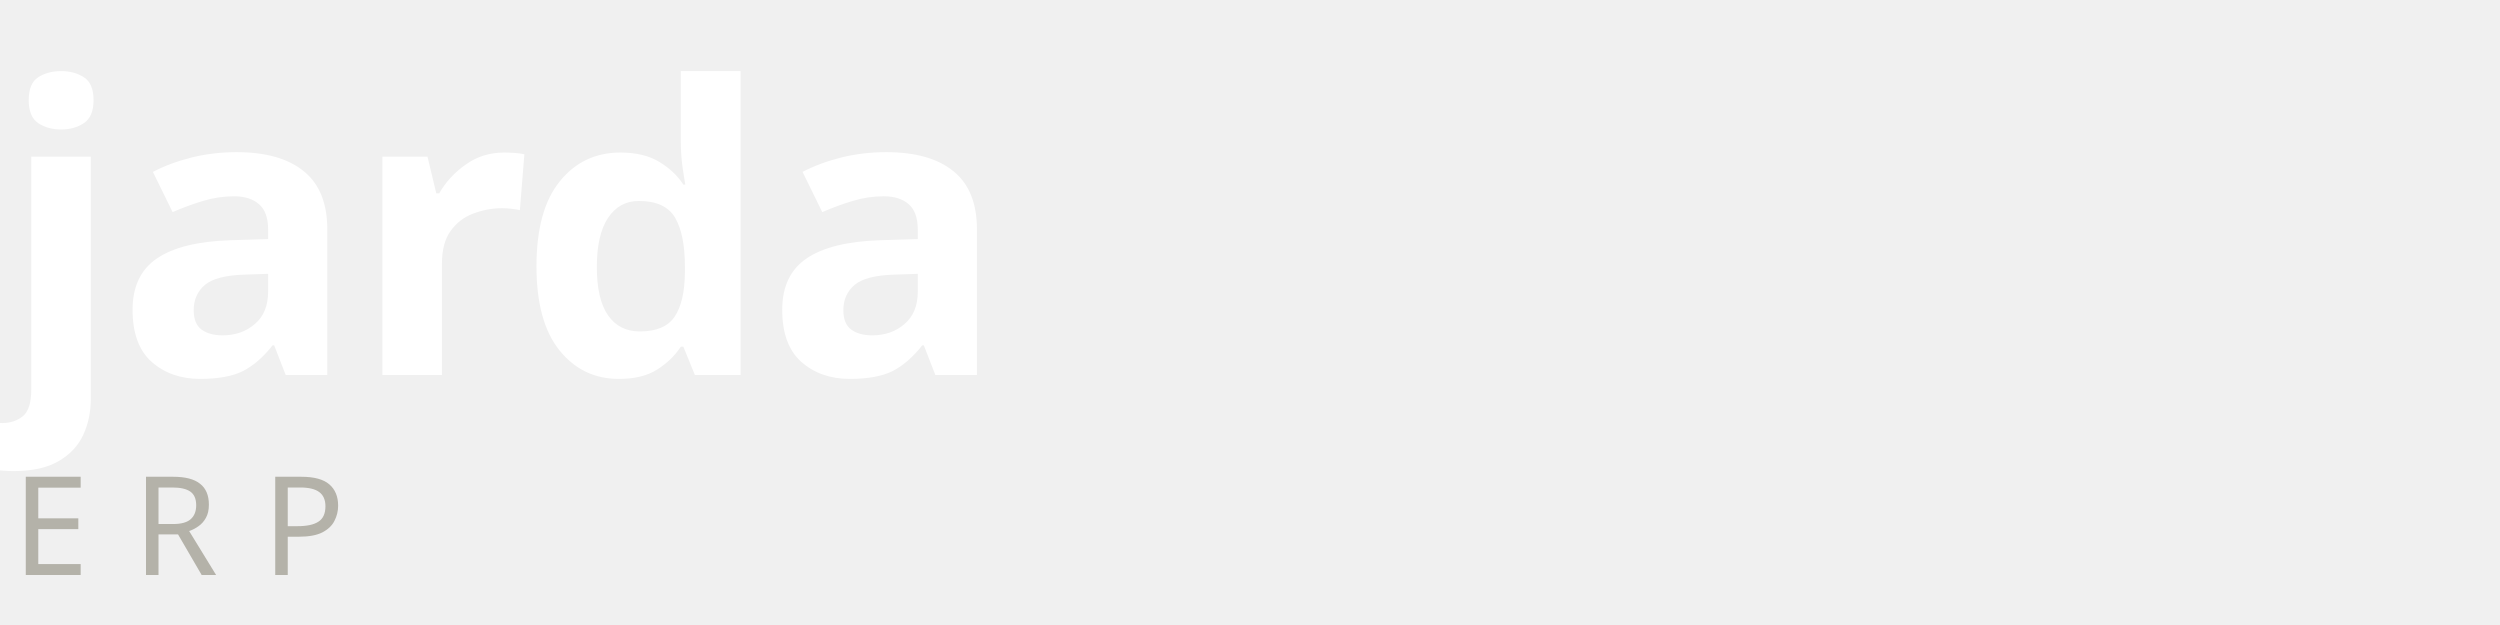
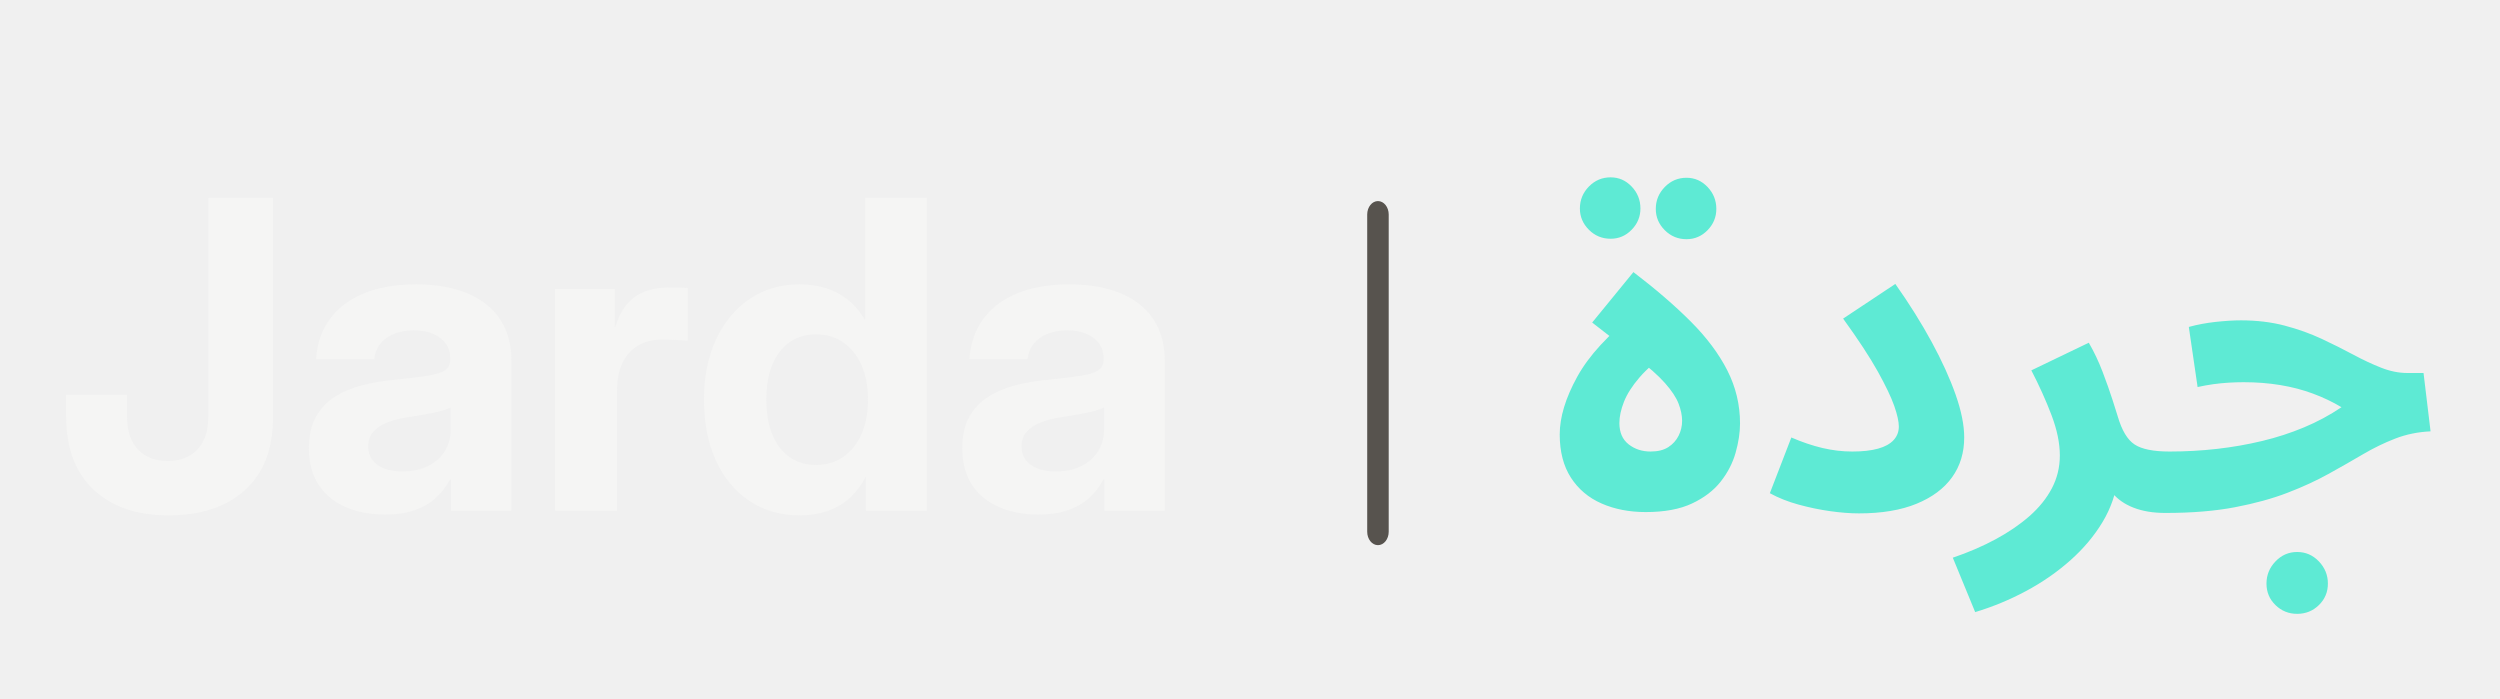
- <svg xmlns="http://www.w3.org/2000/svg" viewBox="0 0 200 50" width="200" height="50">
-   <text x="0" y="30" font-family="'Instrument Sans', 'DM Sans', 'Nunito Sans', system-ui, sans-serif" font-size="32" font-weight="700" letter-spacing="-0.5" fill="#FFFFFF">jarda</text>
-   <text x="1" y="46" font-family="'Instrument Sans', 'DM Sans', 'Nunito Sans', system-ui, sans-serif" font-size="11" font-weight="500" letter-spacing="3.5" fill="#B4B2A9">ERP</text>
+ <svg xmlns="http://www.w3.org/2000/svg" viewBox="0 0 186 52" width="186" height="52" role="img" aria-label="Jarda · جردة">
+   <path fill="#F5F5F4" d="M12.531 38.344Q9.0 38.344 6.961 36.43Q4.922 34.516 4.922 30.953V29.375H9.453V30.984Q9.453 32.594 10.266 33.445Q11.078 34.297 12.484 34.297Q13.875 34.297 14.688 33.445Q15.5 32.594 15.5 30.984V14.719H20.312V31.047Q20.312 34.562 18.234 36.453Q16.156 38.344 12.531 38.344ZM28.656 38.281Q27.016 38.281 25.734 37.734Q24.453 37.188 23.719 36.086Q22.984 34.984 22.984 33.344Q22.984 31.953 23.5 31.023Q24.016 30.094 24.914 29.523Q25.812 28.953 26.977 28.656Q28.141 28.359 29.422 28.25Q30.938 28.094 31.828 27.953Q32.719 27.812 33.109 27.547Q33.5 27.281 33.5 26.75V26.641Q33.5 26.031 33.172 25.57Q32.844 25.109 32.242 24.844Q31.641 24.578 30.797 24.578Q29.953 24.578 29.305 24.844Q28.656 25.109 28.281 25.594Q27.906 26.078 27.844 26.719H23.516Q23.625 25.016 24.523 23.766Q25.422 22.516 27.047 21.836Q28.672 21.156 30.938 21.156Q32.625 21.156 33.953 21.539Q35.281 21.922 36.195 22.656Q37.109 23.391 37.578 24.438Q38.047 25.484 38.047 26.812V38.0H33.547V35.672H33.484Q33.047 36.484 32.406 37.062Q31.766 37.641 30.844 37.961Q29.922 38.281 28.656 38.281ZM29.938 35.078Q31.047 35.078 31.852 34.672Q32.656 34.266 33.094 33.562Q33.531 32.859 33.531 31.969V30.312Q33.328 30.422 33.0 30.523Q32.672 30.625 32.234 30.711Q31.797 30.797 31.281 30.891Q30.766 30.984 30.219 31.062Q29.422 31.188 28.781 31.445Q28.141 31.703 27.766 32.133Q27.391 32.562 27.391 33.219Q27.391 33.797 27.703 34.219Q28.016 34.641 28.594 34.859Q29.172 35.078 29.938 35.078ZM41.297 38.0V21.5H45.734V24.312H45.781Q46.234 22.828 47.203 22.109Q48.172 21.391 49.812 21.391Q50.219 21.391 50.555 21.398Q50.891 21.406 51.172 21.422V25.344Q50.922 25.328 50.352 25.297Q49.781 25.266 49.188 25.266Q48.25 25.266 47.5 25.695Q46.75 26.125 46.328 26.969Q45.906 27.812 45.906 29.062V38.0ZM59.516 38.344Q57.359 38.344 55.75 37.266Q54.141 36.188 53.258 34.25Q52.375 32.312 52.375 29.734Q52.375 27.188 53.273 25.258Q54.172 23.328 55.773 22.242Q57.375 21.156 59.484 21.156Q60.562 21.156 61.469 21.445Q62.375 21.734 63.094 22.312Q63.812 22.891 64.344 23.781H64.359V14.719H68.953V38.0H64.422V35.469H64.406Q63.922 36.422 63.195 37.07Q62.469 37.719 61.531 38.031Q60.594 38.344 59.516 38.344ZM60.703 34.594Q61.875 34.594 62.742 33.992Q63.609 33.391 64.094 32.297Q64.578 31.203 64.578 29.734Q64.578 28.25 64.094 27.164Q63.609 26.078 62.742 25.477Q61.875 24.875 60.703 24.875Q59.594 24.875 58.766 25.445Q57.938 26.016 57.477 27.102Q57.016 28.188 57.016 29.734Q57.016 31.281 57.477 32.367Q57.938 33.453 58.766 34.023Q59.594 34.594 60.703 34.594ZM77.266 38.281Q75.625 38.281 74.344 37.734Q73.062 37.188 72.328 36.086Q71.594 34.984 71.594 33.344Q71.594 31.953 72.109 31.023Q72.625 30.094 73.523 29.523Q74.422 28.953 75.586 28.656Q76.75 28.359 78.031 28.25Q79.547 28.094 80.438 27.953Q81.328 27.812 81.719 27.547Q82.109 27.281 82.109 26.75V26.641Q82.109 26.031 81.781 25.57Q81.453 25.109 80.852 24.844Q80.25 24.578 79.406 24.578Q78.562 24.578 77.914 24.844Q77.266 25.109 76.891 25.594Q76.516 26.078 76.453 26.719H72.125Q72.234 25.016 73.133 23.766Q74.031 22.516 75.656 21.836Q77.281 21.156 79.547 21.156Q81.234 21.156 82.562 21.539Q83.891 21.922 84.805 22.656Q85.719 23.391 86.188 24.438Q86.656 25.484 86.656 26.812V38.0H82.156V35.672H82.094Q81.656 36.484 81.016 37.062Q80.375 37.641 79.453 37.961Q78.531 38.281 77.266 38.281ZM78.547 35.078Q79.656 35.078 80.461 34.672Q81.266 34.266 81.703 33.562Q82.141 32.859 82.141 31.969V30.312Q81.938 30.422 81.609 30.523Q81.281 30.625 80.844 30.711Q80.406 30.797 79.891 30.891Q79.375 30.984 78.828 31.062Q78.031 31.188 77.391 31.445Q76.75 31.703 76.375 32.133Q76.0 32.562 76.0 33.219Q76.0 33.797 76.312 34.219Q76.625 34.641 77.203 34.859Q77.781 35.078 78.547 35.078Z" />
+   <rect x="101.72" y="14.96" width="1.60" height="25.60" rx="1" fill="#57534E" />
+   <path fill="#5EEAD4" d="M125.475 17.796Q124.529 17.796 123.86 17.127Q123.191 16.458 123.191 15.544Q123.191 14.597 123.86 13.912Q124.529 13.226 125.475 13.226Q126.389 13.226 127.042 13.912Q127.695 14.597 127.695 15.544Q127.695 16.458 127.042 17.127Q126.389 17.796 125.475 17.796ZM119.829 17.763Q118.882 17.763 118.213 17.094Q117.544 16.425 117.544 15.511Q117.544 14.564 118.213 13.879Q118.882 13.194 119.829 13.194Q120.743 13.194 121.395 13.879Q122.048 14.564 122.048 15.511Q122.048 16.425 121.395 17.094Q120.743 17.763 119.829 17.763ZM122.44 38.098Q120.612 38.098 119.16 37.461Q117.707 36.825 116.875 35.536Q116.043 34.246 116.043 32.321Q116.043 30.395 117.348 28.028Q118.654 25.662 121.722 23.279L121.395 26.282L118.458 23.997L121.526 20.244Q124.007 22.137 125.786 23.916Q127.564 25.695 128.511 27.555Q129.458 29.416 129.458 31.505Q129.458 32.516 129.131 33.675Q128.805 34.834 128.021 35.829Q127.238 36.825 125.883 37.461Q124.529 38.098 122.44 38.098ZM122.799 33.594Q123.615 33.594 124.121 33.267Q124.627 32.941 124.888 32.419Q125.149 31.896 125.149 31.309Q125.149 30.721 124.888 30.036Q124.627 29.35 123.876 28.502Q123.125 27.653 121.657 26.543L124.137 26.217Q122.799 27.131 121.983 28.077Q121.167 29.024 120.824 29.889Q120.482 30.754 120.482 31.472Q120.482 32.516 121.167 33.055Q121.852 33.594 122.799 33.594ZM131.677 36.694 133.276 32.549Q134.484 33.071 135.594 33.332Q136.704 33.594 137.813 33.594Q138.956 33.594 139.723 33.381Q140.49 33.169 140.882 32.745Q141.273 32.321 141.273 31.733Q141.273 31.178 140.931 30.199Q140.588 29.22 139.707 27.637Q138.825 26.054 137.128 23.704L141.012 21.125Q142.579 23.345 143.721 25.45Q144.864 27.555 145.5 29.367Q146.137 31.178 146.137 32.549Q146.137 34.246 145.239 35.503Q144.341 36.76 142.595 37.478Q140.849 38.196 138.303 38.196Q137.356 38.196 136.181 38.033Q135.006 37.869 133.815 37.543Q132.624 37.217 131.677 36.694ZM146.953 45.54 145.288 41.492Q147.018 40.905 148.47 40.122Q149.923 39.338 151 38.392Q152.077 37.445 152.665 36.319Q153.252 35.193 153.252 33.887Q153.252 32.516 152.632 30.884Q152.012 29.252 151.131 27.555L155.406 25.499Q155.994 26.511 156.435 27.669Q156.875 28.828 157.169 29.742Q157.463 30.656 157.561 30.982Q158.018 32.549 158.817 33.071Q159.617 33.594 161.412 33.594Q162.652 33.594 163.191 34.23Q163.73 34.867 163.73 35.813Q163.73 36.825 163.044 37.494Q162.359 38.163 161.086 38.163Q159.747 38.163 158.736 37.772Q157.724 37.38 157.12 36.629Q156.516 35.878 156.353 34.867L157.561 35.552Q157.365 37.282 156.435 38.832Q155.504 40.383 154.035 41.688Q152.567 42.994 150.739 43.973Q148.911 44.952 146.953 45.54ZM170.91 45.67Q169.964 45.67 169.295 45.018Q168.626 44.365 168.626 43.418Q168.626 42.472 169.295 41.77Q169.964 41.068 170.91 41.068Q171.857 41.068 172.526 41.77Q173.195 42.472 173.195 43.418Q173.195 44.365 172.526 45.018Q171.857 45.67 170.91 45.67ZM161.118 38.163 161.445 33.594Q163.207 33.594 164.937 33.398Q166.667 33.202 168.299 32.81Q169.931 32.419 171.416 31.798Q172.901 31.178 174.207 30.297Q173.228 29.709 172.085 29.285Q170.943 28.861 169.654 28.649Q168.364 28.436 166.928 28.436Q166.406 28.436 165.835 28.469Q165.264 28.502 164.676 28.583Q164.089 28.665 163.501 28.796L162.848 24.324Q163.795 24.063 164.856 23.948Q165.916 23.834 166.732 23.834Q168.495 23.834 169.98 24.226Q171.465 24.618 172.722 25.205Q173.979 25.793 175.072 26.38Q176.165 26.968 177.161 27.359Q178.156 27.751 179.103 27.751H180.311L180.833 32.092Q179.429 32.157 178.205 32.631Q176.981 33.104 175.79 33.806Q174.599 34.508 173.244 35.258Q171.89 36.009 170.192 36.662Q168.495 37.315 166.275 37.739Q164.056 38.163 161.118 38.163Z" />
</svg>
